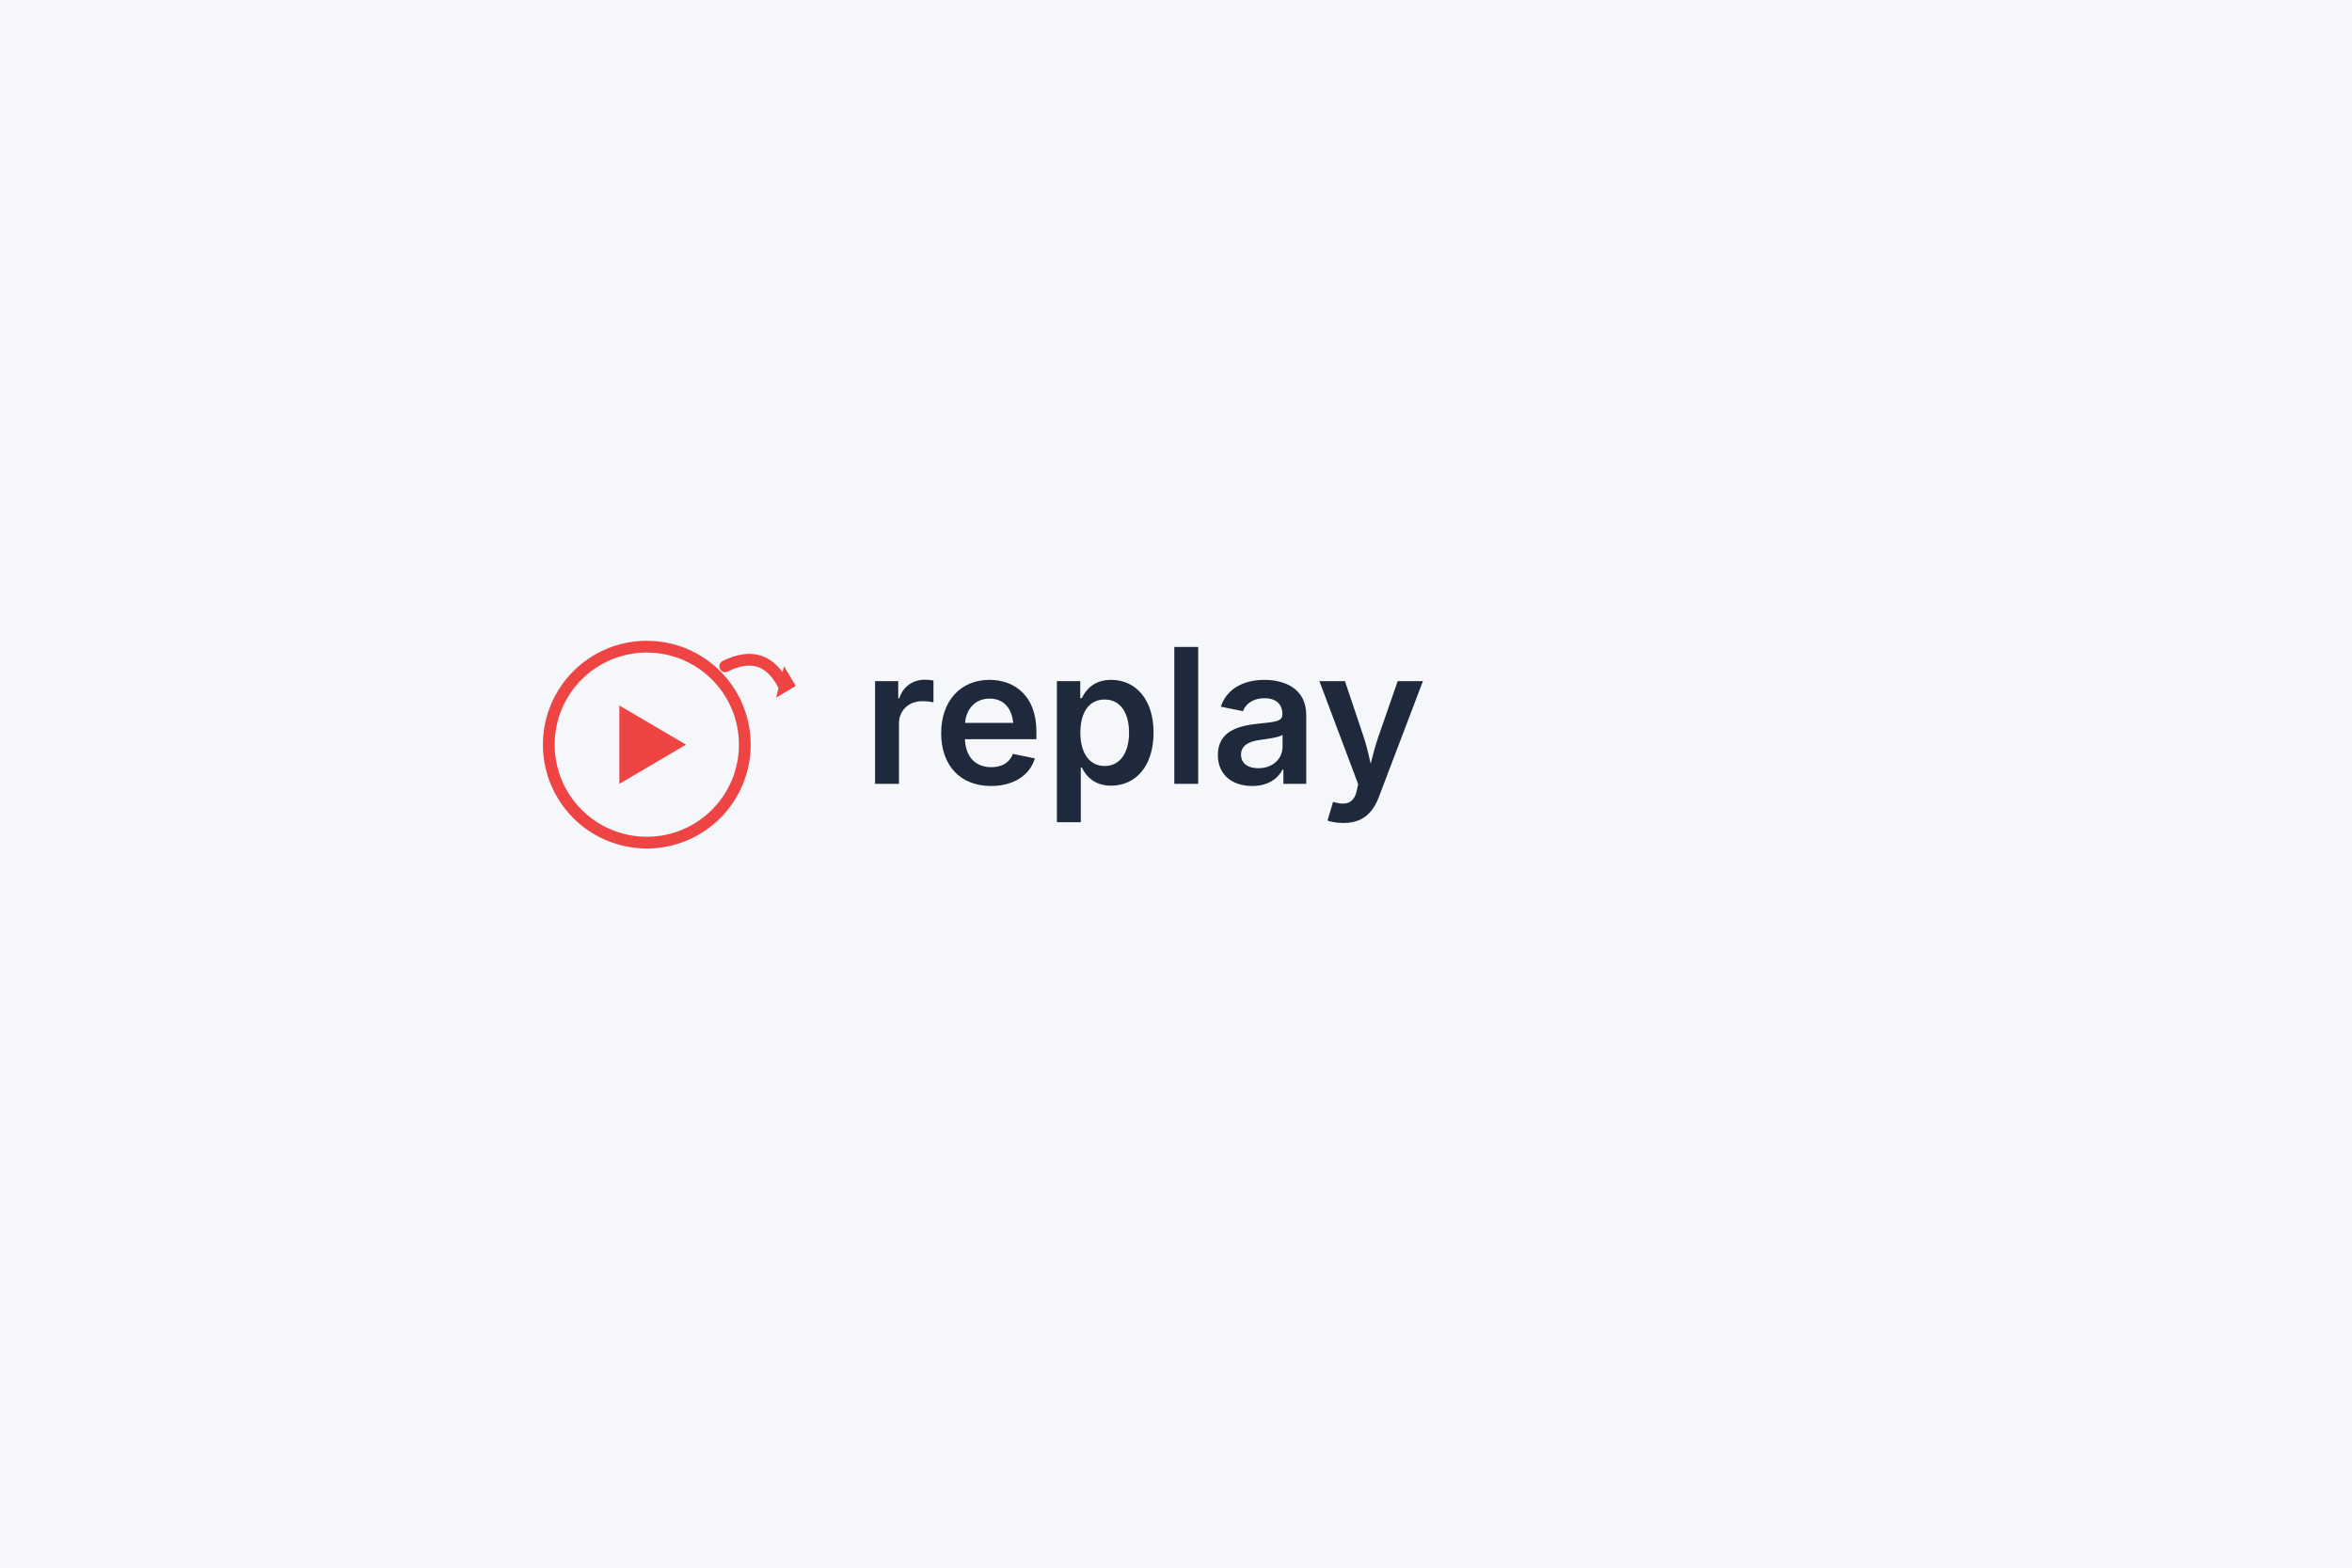
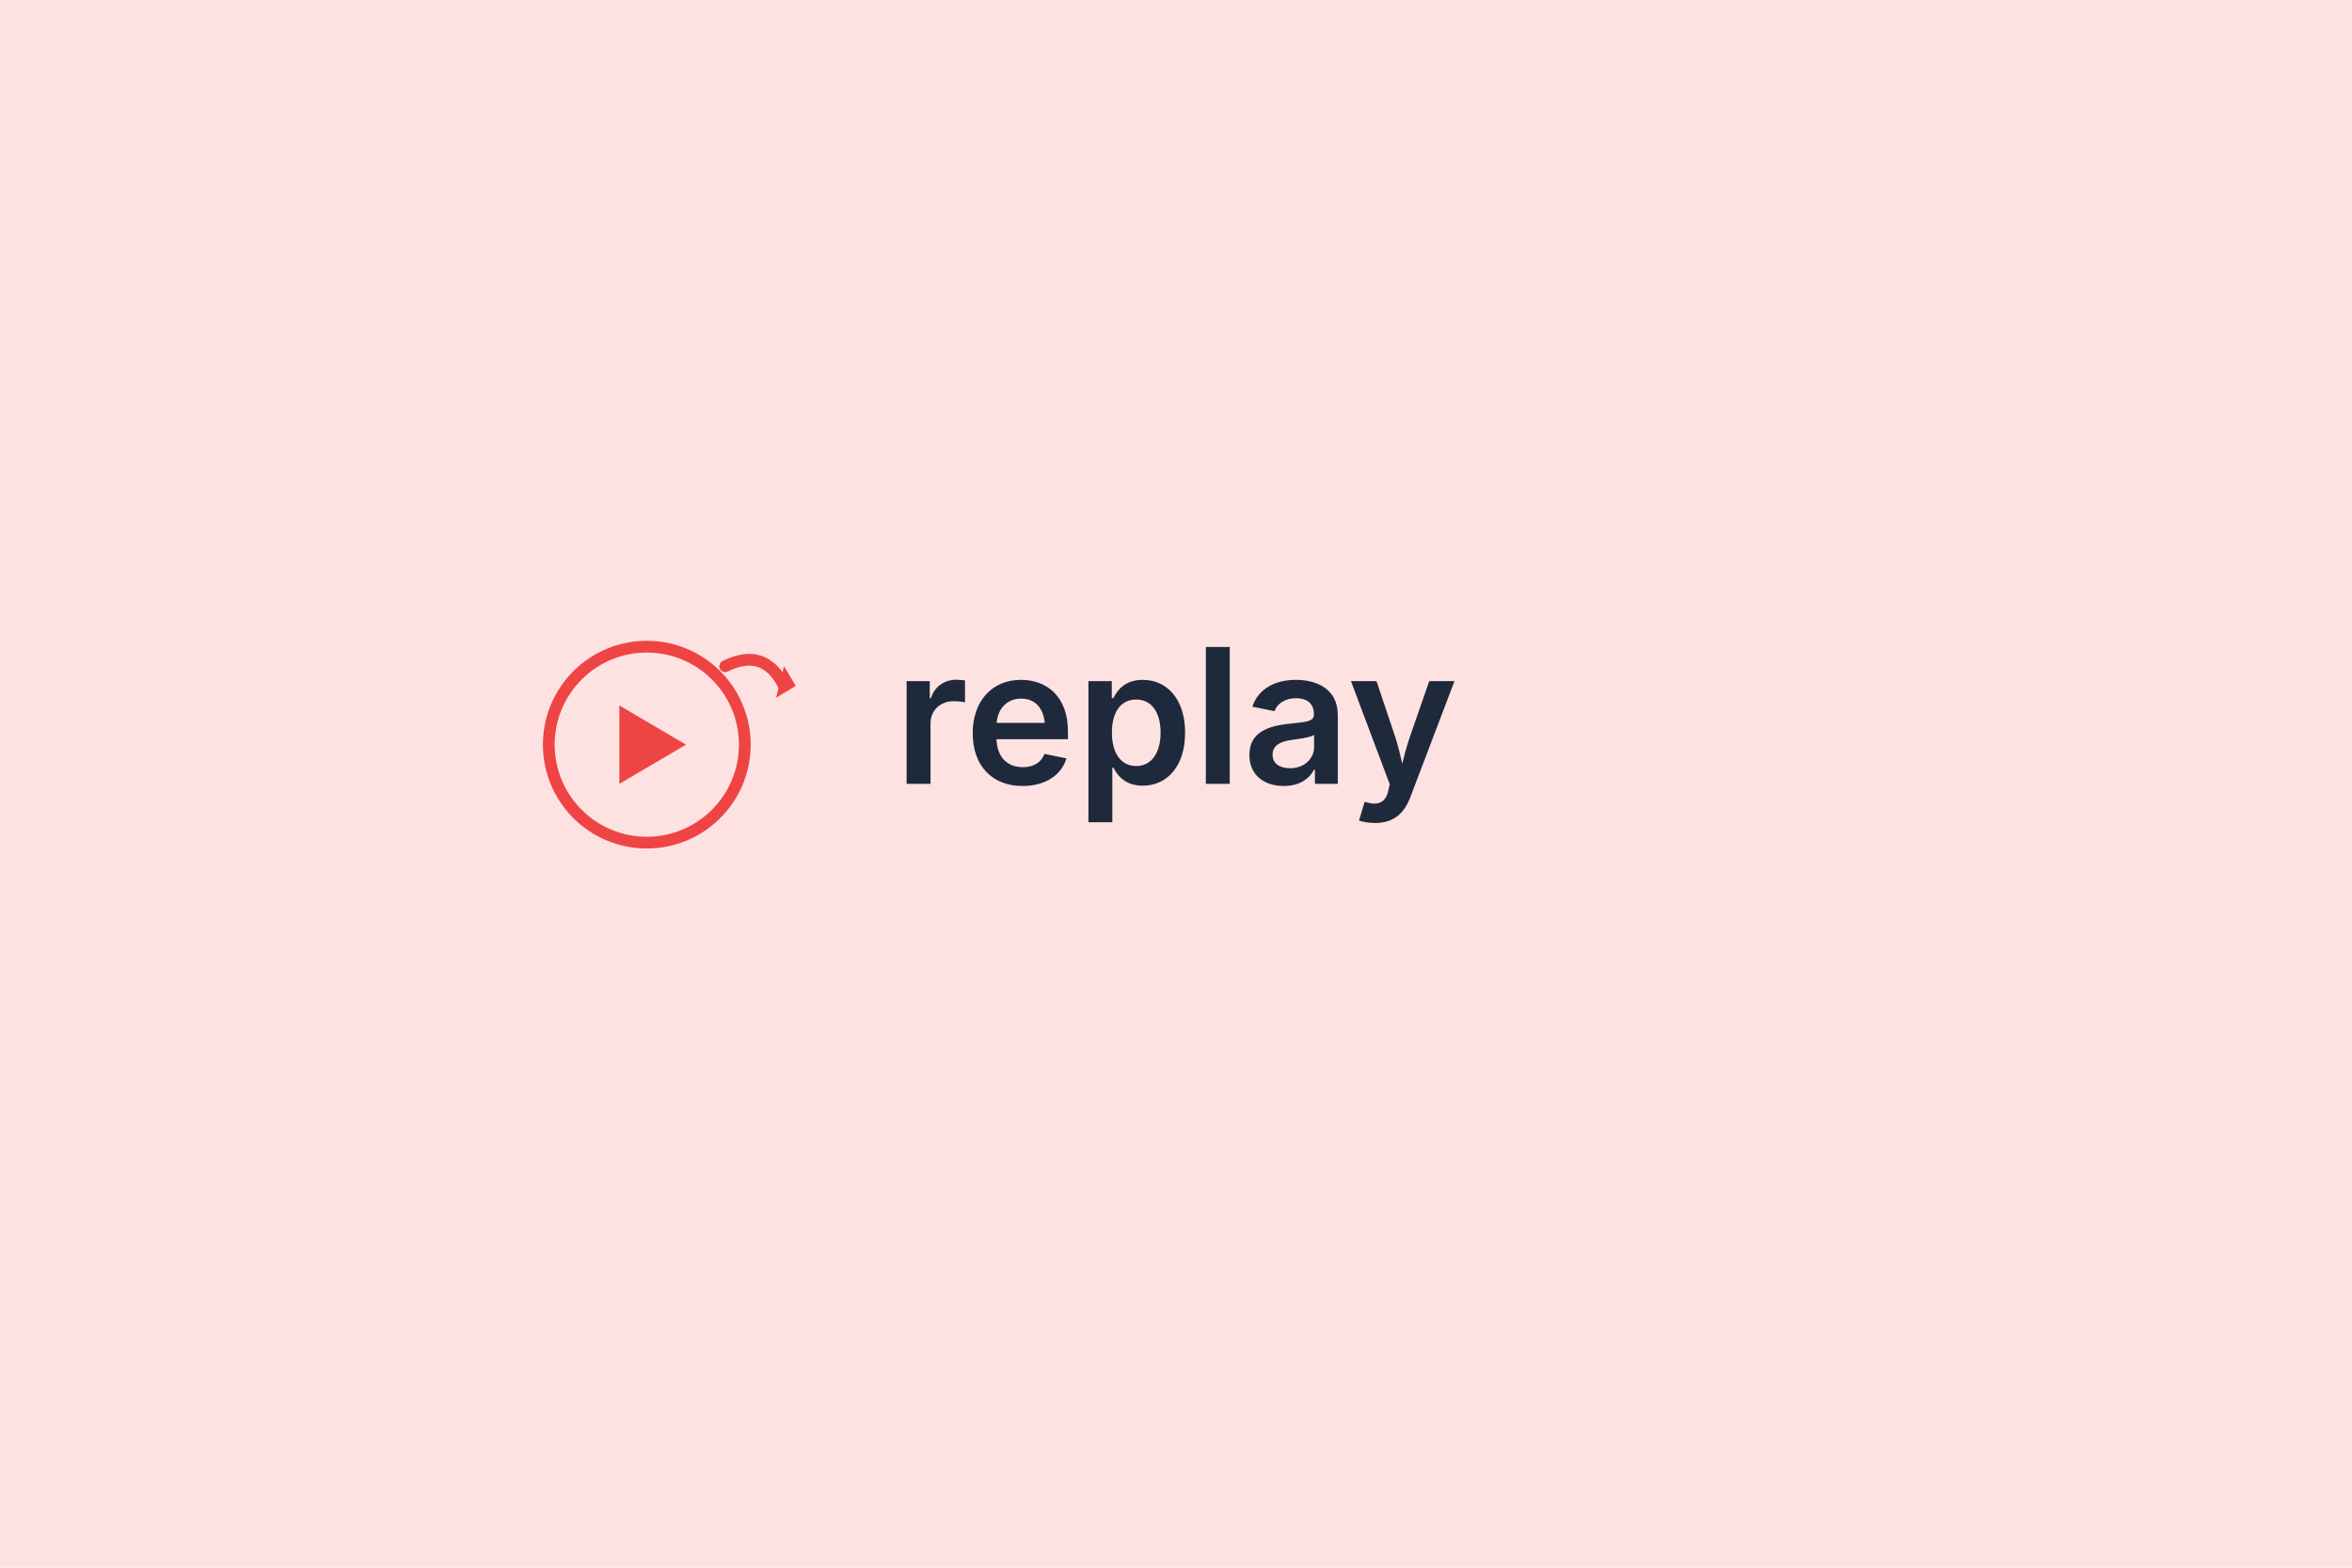
<svg xmlns="http://www.w3.org/2000/svg" width="600" height="400" viewBox="0 0 600 400">
-   <rect width="600" height="400" fill="#f5f7fa" />
+   <rect width="600" height="400" fill="#fee2e2" />
  <circle cx="165" cy="190" r="25" fill="none" stroke="#ef4444" stroke-width="3" />
  <polygon points="158,180 158,200 175,190" fill="#ef4444" />
  <path d="M 185 170 Q 195 165, 200 175" fill="none" stroke="#ef4444" stroke-width="3" stroke-linecap="round" />
  <polygon points="198,178 203,175 200,170" fill="#ef4444" />
-   <text x="220" y="200" font-family="'Inter', 'SF Pro Display', -apple-system, sans-serif" font-size="48" font-weight="600" fill="#1e293b" text-anchor="start">replay</text>
+   <text x="300" y="200" font-family="'Inter', 'SF Pro Display', -apple-system, sans-serif" font-size="48" font-weight="600" fill="#1e293b" text-anchor="middle">replay</text>
</svg>
